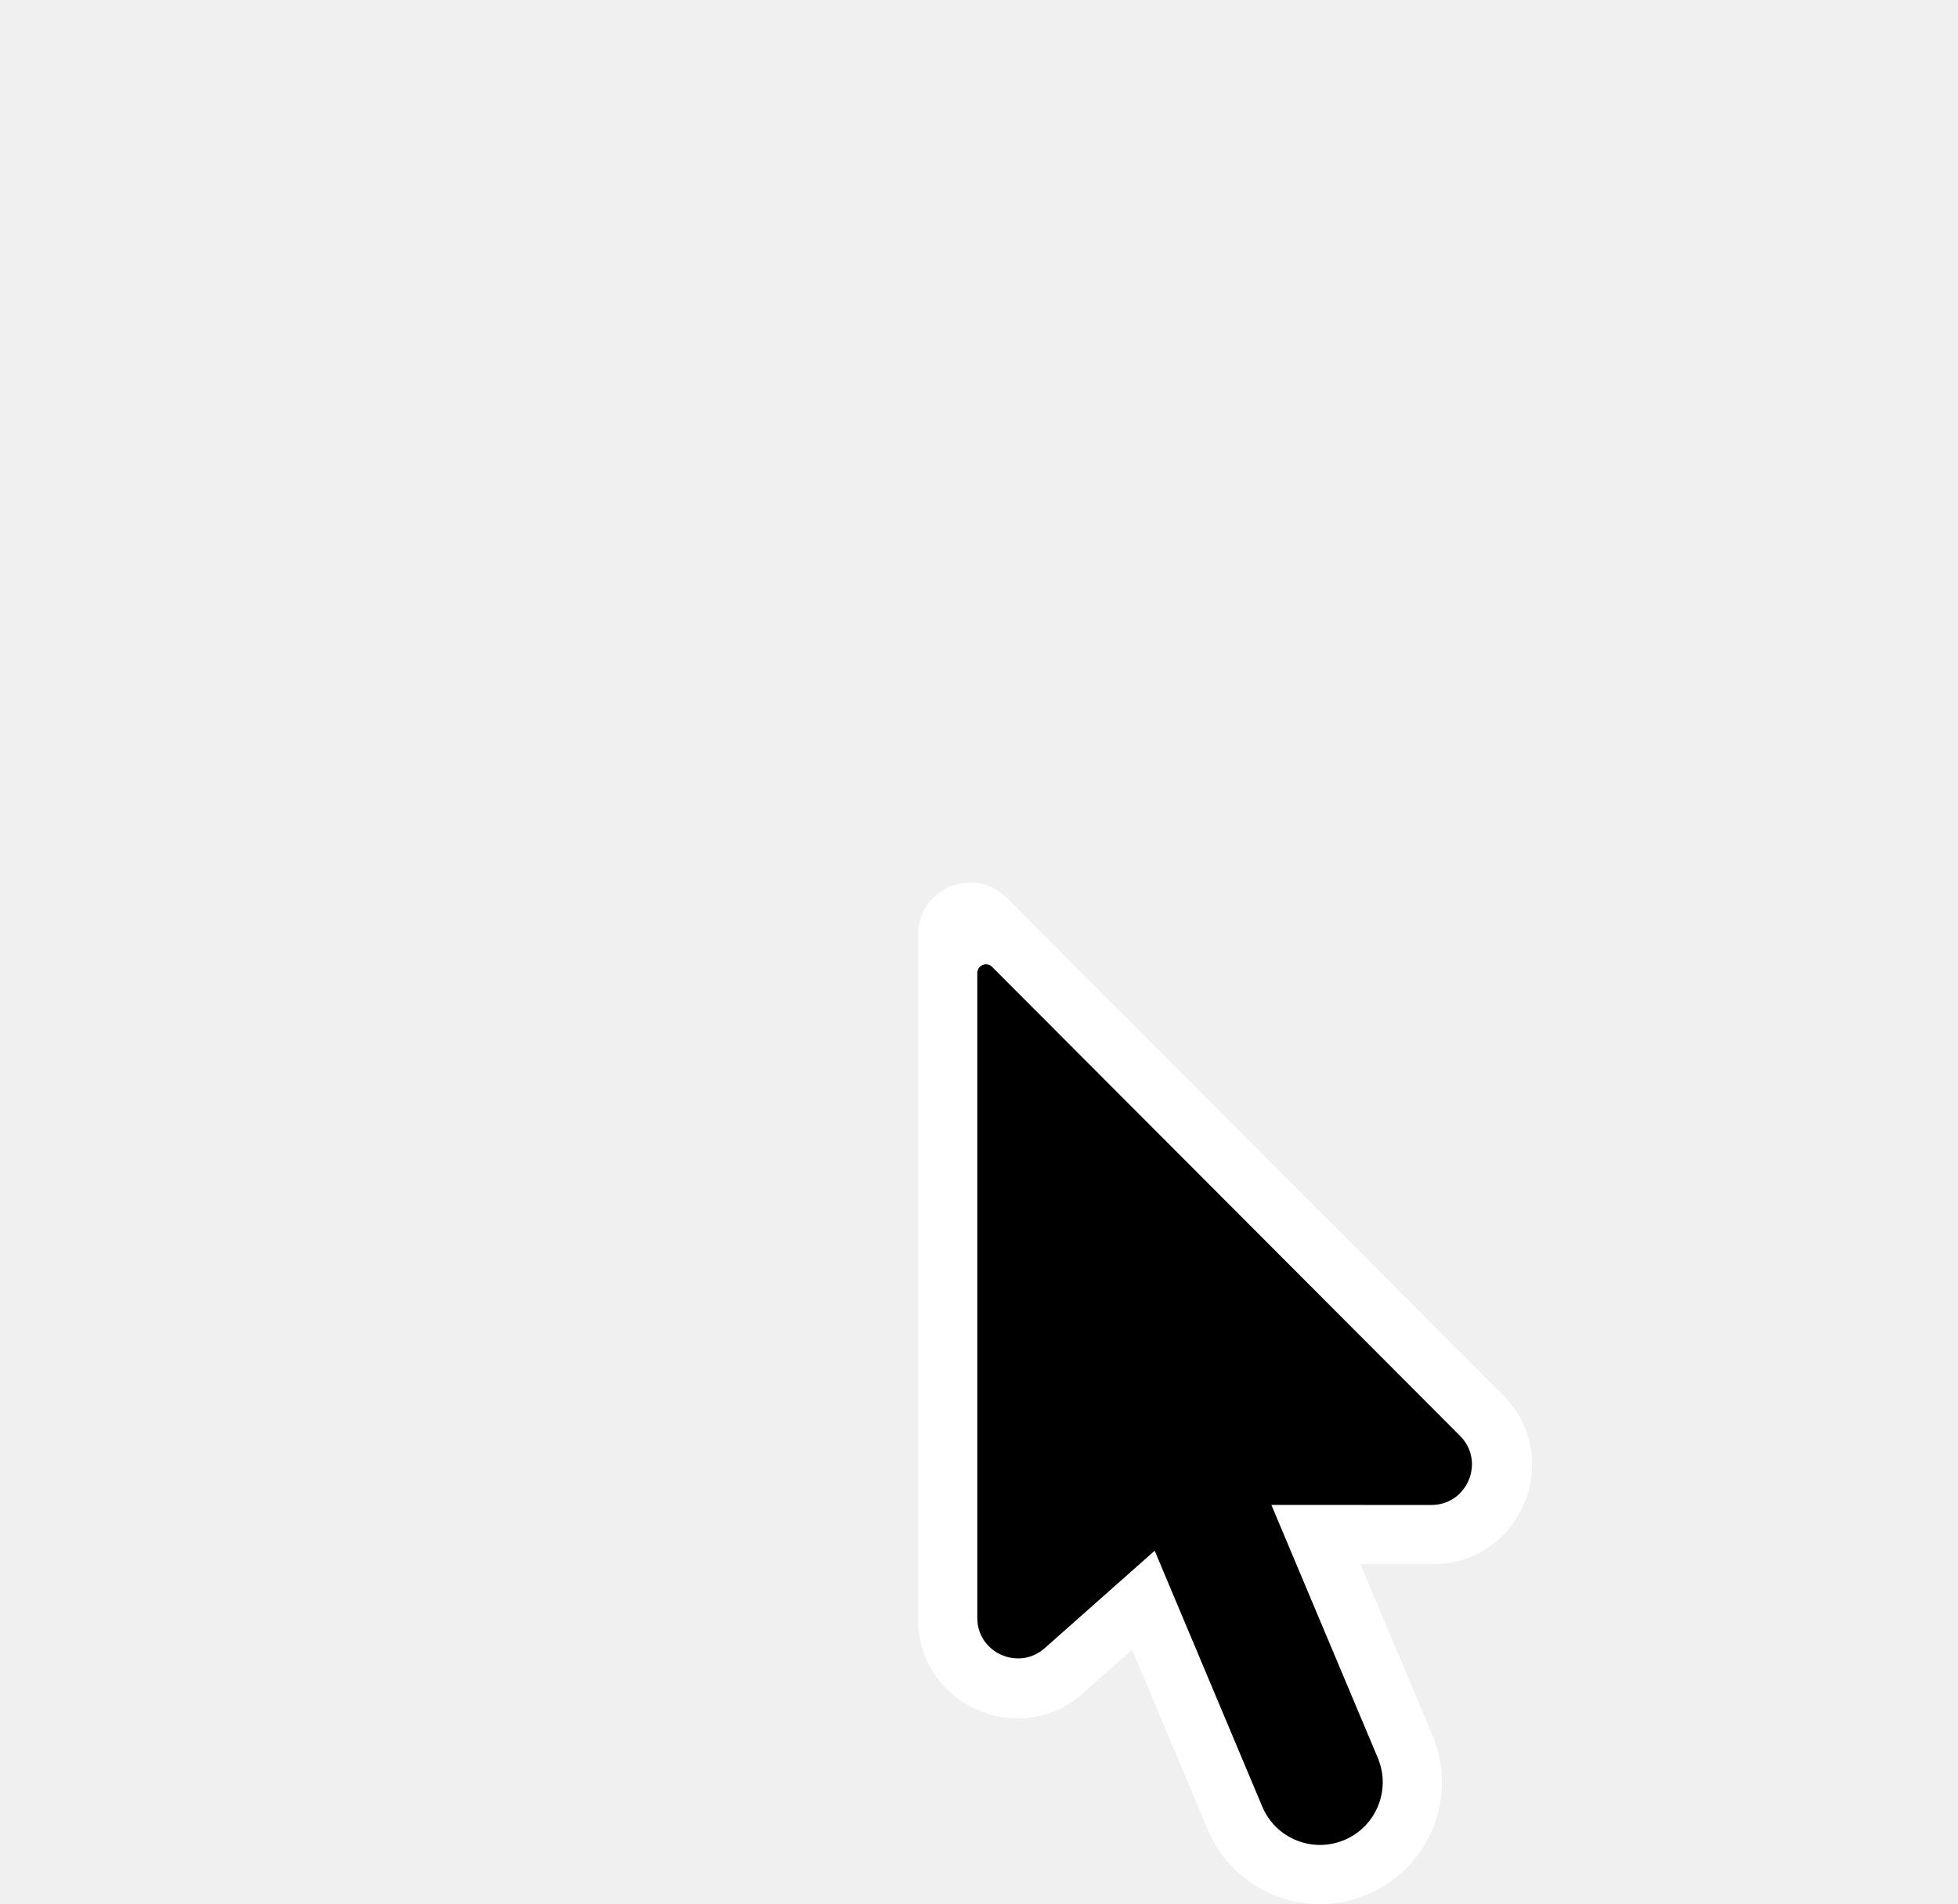
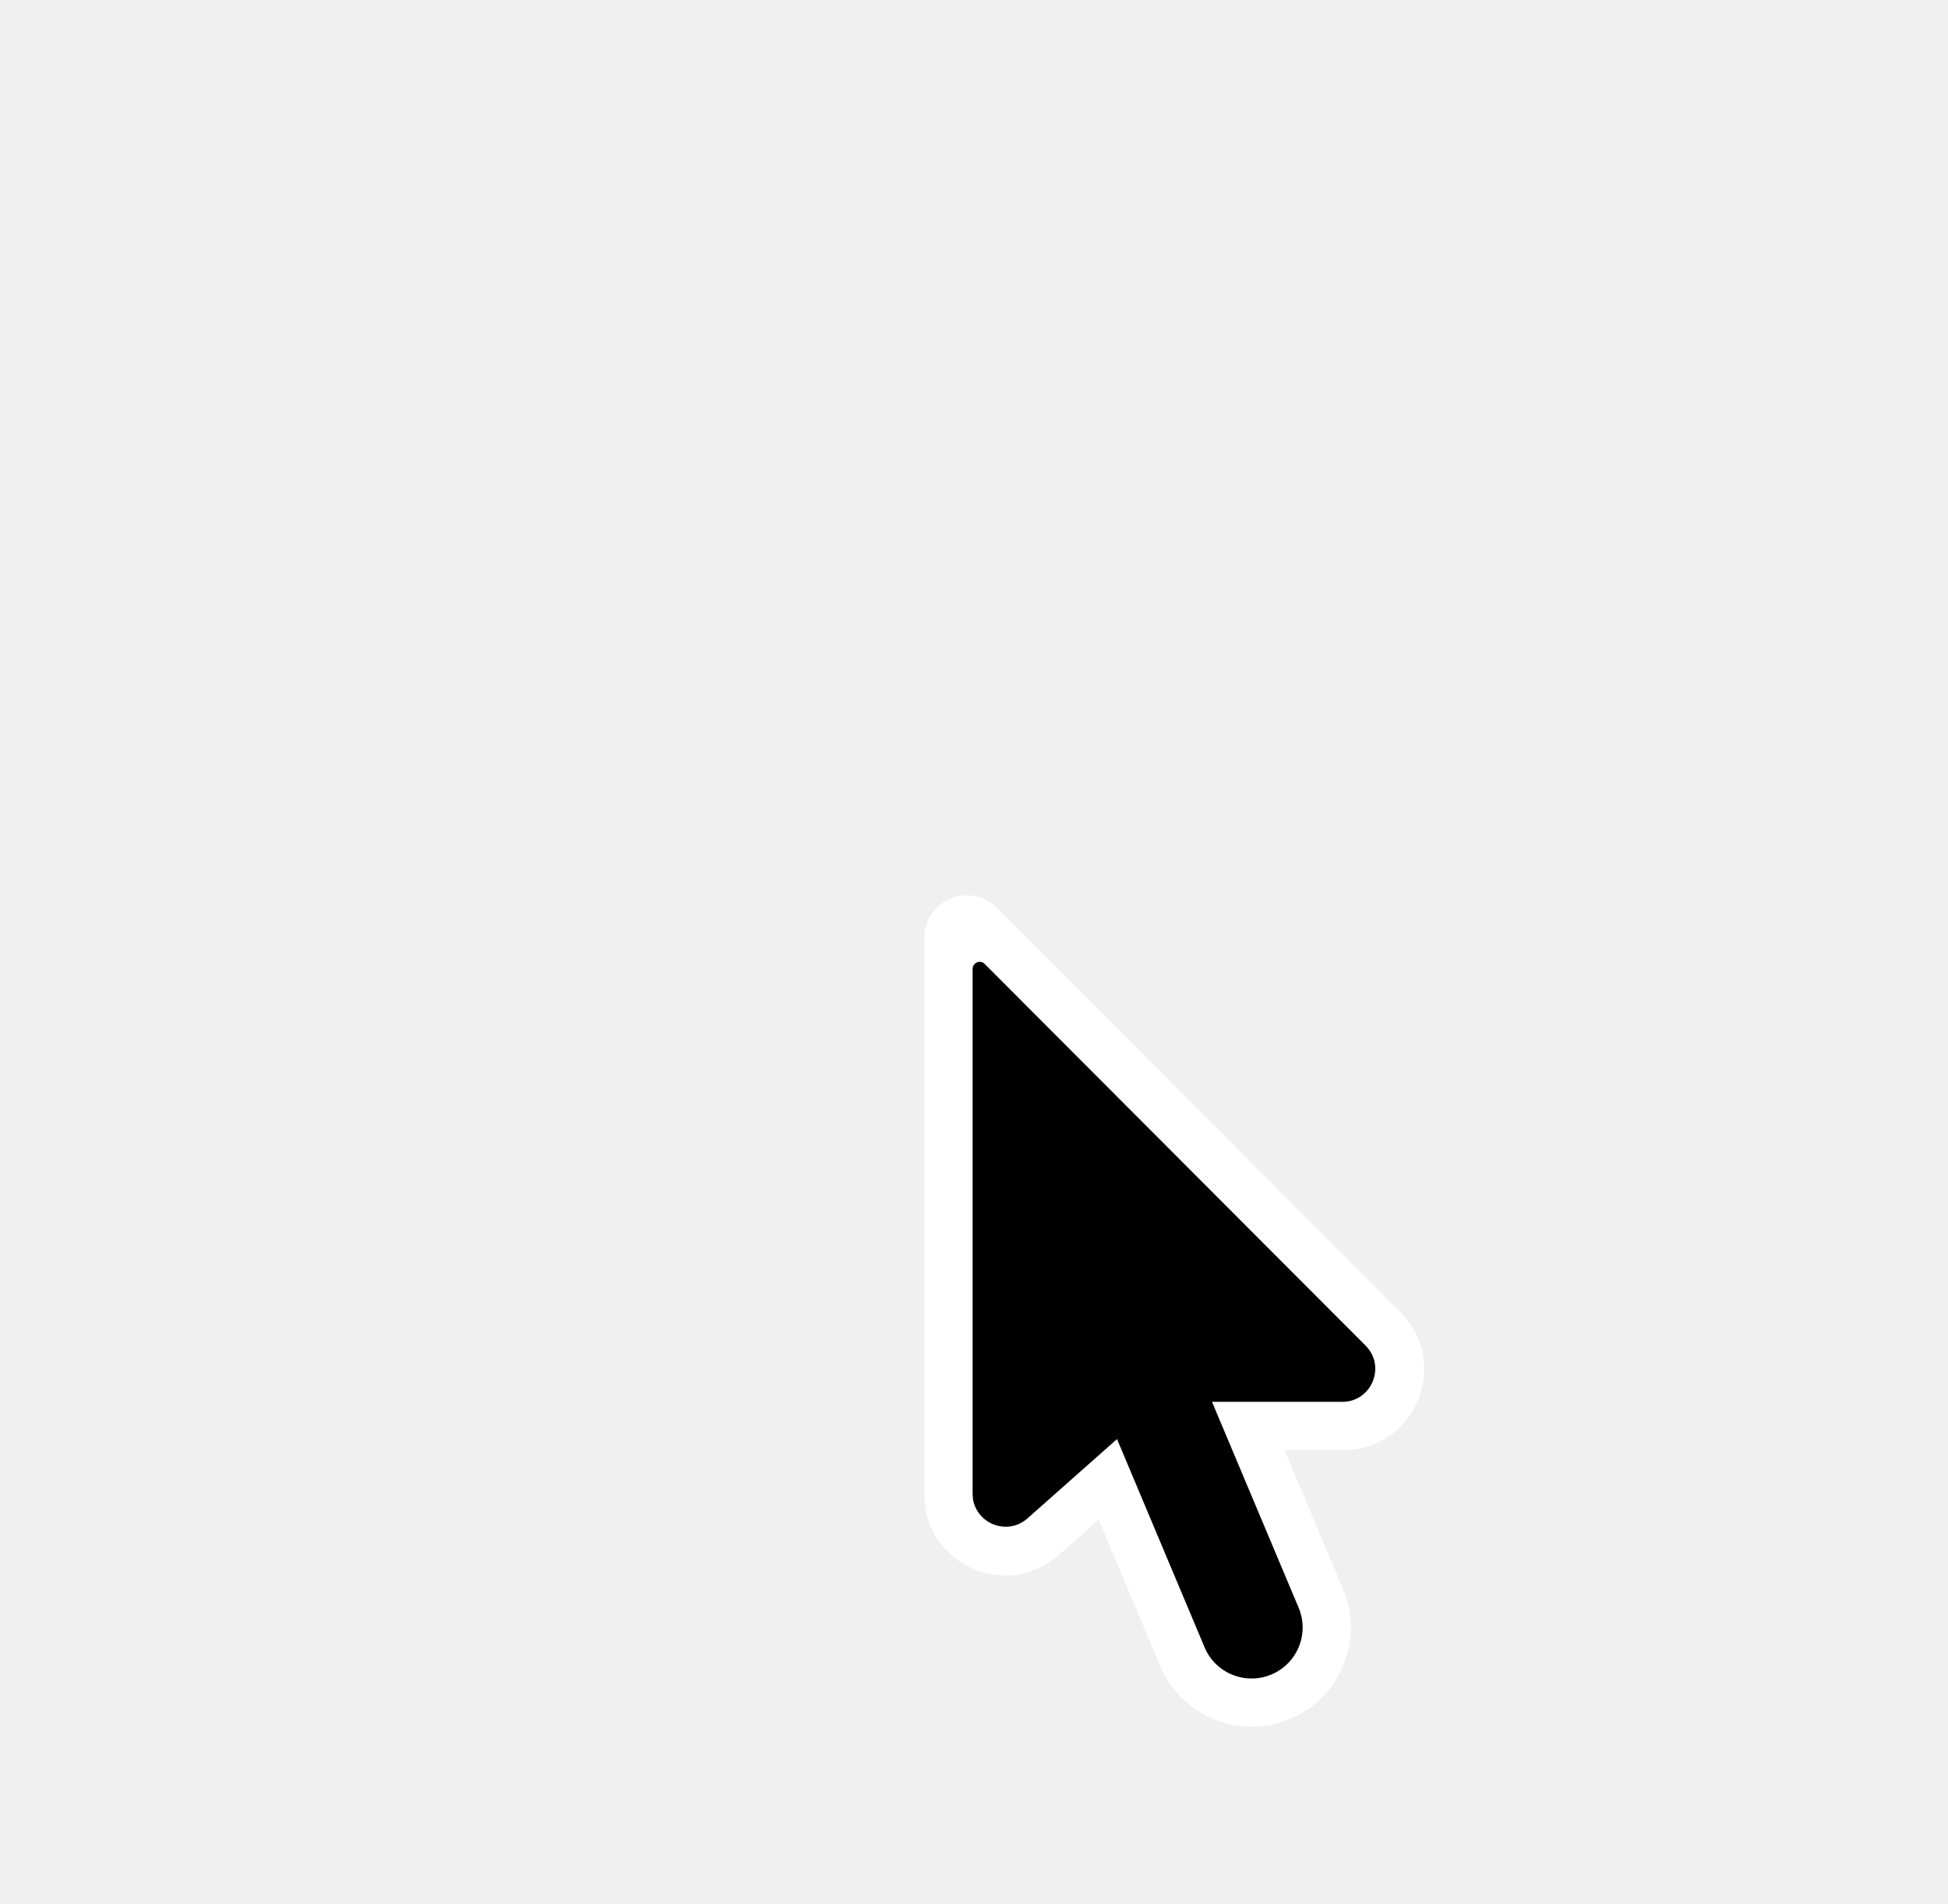
- <svg xmlns="http://www.w3.org/2000/svg" width="36" height="35" viewBox="0 0 36 35" fill="none">
-   <g transform="translate(0.418605 0.837209) scale(1)">
+ <svg xmlns="http://www.w3.org/2000/svg" width="44" height="43" viewBox="0 0 44 43" fill="none">
+   <g transform="translate(4.418605 4.837209) scale(1)">
    <g transform="translate(-8.560102 -8.110102) scale(1.087921)" clip-path="url(#clip_r1c1)">
      <path fill-rule="evenodd" clip-rule="evenodd" d="M24.501 21.86L32.884 30.261C33.937 31.317 33.19 33.119 31.699 33.119L30.475 33.119L31.691 36.007C31.904 36.513 31.907 37.073 31.7 37.582C31.492 38.092 31.098 38.49 30.59 38.703C30.334 38.81 30.066 38.864 29.792 38.864C28.961 38.864 28.216 38.369 27.894 37.603L26.616 34.565L25.784 35.303C24.703 36.259 23 35.492 23 34.048V22.481C23 21.697 23.947 21.305 24.501 21.86Z" fill="white" style="fill:white;fill-opacity:1;" />
      <path fill-rule="evenodd" clip-rule="evenodd" d="M24 23.129C24 22.998 24.159 22.932 24.25 23.025L32.158 30.95C32.59 31.382 32.283 32.119 31.674 32.119L28.97 32.118L30.769 36.394C30.996 36.934 30.742 37.555 30.203 37.781C29.662 38.008 29.042 37.755 28.816 37.216L26.998 32.892L25.139 34.539C24.723 34.907 24.081 34.651 24.006 34.127L24 34.026V23.129Z" fill="black" style="fill:black;fill-opacity:1;" />
      <g>
        <path d="M81.046 15.544C81.819 15.64 82.586 15.89 83.304 16.304C86.174 17.961 87.157 21.63 85.5 24.5C83.843 21.63 80.174 20.647 77.304 22.304C76.587 22.718 75.989 23.256 75.519 23.877C75.744 20.221 77.933 17.095 81.046 15.544Z" fill="url(#paint0_linear_1_317)" />
        <path d="M75.519 23.877C75.989 23.256 76.588 22.718 77.304 22.304C80.174 20.647 83.843 21.63 85.5 24.5C82.186 24.5 79.5 27.186 79.5 30.5C79.5 31.328 79.668 32.116 79.971 32.834C77.276 31.042 75.5 27.978 75.5 24.5C75.5 24.291 75.506 24.083 75.519 23.877Z" fill="url(#paint1_linear_1_317)" />
        <path d="M79.971 32.834C79.668 32.116 79.5 31.328 79.5 30.5C79.5 27.186 82.186 24.5 85.5 24.5C83.843 27.37 84.826 31.039 87.696 32.696C88.414 33.11 89.181 33.36 89.954 33.456C88.613 34.124 87.1 34.5 85.5 34.5C83.456 34.5 81.555 33.886 79.971 32.834Z" fill="url(#paint2_linear_1_317)" />
        <path d="M89.954 33.456C89.181 33.36 88.414 33.11 87.696 32.696C84.826 31.039 83.843 27.37 85.5 24.5C87.157 27.37 90.826 28.353 93.696 26.696C94.413 26.282 95.011 25.744 95.481 25.123C95.256 28.779 93.067 31.905 89.954 33.456Z" fill="url(#paint3_linear_1_317)" />
        <path d="M95.481 25.123C95.011 25.744 94.412 26.282 93.696 26.696C90.826 28.353 87.157 27.37 85.5 24.5C88.814 24.5 91.5 21.814 91.5 18.5C91.5 17.672 91.332 16.884 91.029 16.166C93.724 17.958 95.5 21.021 95.5 24.5C95.5 24.709 95.494 24.917 95.481 25.123Z" fill="url(#paint4_linear_1_317)" />
        <path d="M91.029 16.166C91.332 16.884 91.5 17.672 91.5 18.5C91.5 21.814 88.814 24.5 85.5 24.5C87.157 21.63 86.174 17.961 83.304 16.304C82.586 15.89 81.819 15.64 81.046 15.544C82.387 14.876 83.9 14.5 85.5 14.5C87.544 14.5 89.445 15.114 91.029 16.166Z" fill="url(#paint5_linear_1_317)" />
      </g>
      <path fill-rule="evenodd" clip-rule="evenodd" d="M150.315 15.505C150.315 16.249 149.759 16.889 149.023 16.994C148.431 17.079 147.984 17.596 147.984 18.196V28.426C147.984 29.027 148.43 29.544 149.021 29.629C149.756 29.733 150.312 30.374 150.312 31.118C150.309 31.561 150.118 31.974 149.787 32.257C149.458 32.54 149.021 32.668 148.59 32.604C147.807 32.492 147.078 32.161 146.481 31.659C145.883 32.161 145.154 32.492 144.367 32.605C143.94 32.668 143.504 32.541 143.173 32.257C142.842 31.97 142.653 31.558 142.65 31.125C142.65 30.374 143.206 29.733 143.942 29.628C144.536 29.543 144.984 29.026 144.984 28.426V18.196C144.984 17.596 144.537 17.079 143.944 16.994C143.209 16.889 142.654 16.249 142.654 15.505C142.655 15.065 142.846 14.651 143.177 14.366C143.447 14.133 143.796 14.002 144.158 14.002H144.239L144.39 14.021C145.164 14.132 145.889 14.462 146.484 14.964C147.083 14.462 147.812 14.13 148.598 14.018C149.013 13.951 149.455 14.077 149.792 14.366C150.123 14.653 150.312 15.065 150.315 15.498V15.502V15.505Z" fill="white" style="fill:white;fill-opacity:1;" />
      <path fill-rule="evenodd" clip-rule="evenodd" d="M144.087 16.003C145.169 16.158 145.985 17.101 145.985 18.195V28.425C145.985 29.519 145.167 30.462 144.083 30.617C143.836 30.652 143.65 30.867 143.65 31.117C143.651 31.263 143.714 31.401 143.824 31.497C143.935 31.591 144.08 31.635 144.226 31.614C145.148 31.482 145.978 30.943 146.481 30.16C146.985 30.943 147.814 31.482 148.737 31.614C148.879 31.635 149.027 31.591 149.137 31.496C149.248 31.401 149.311 31.263 149.312 31.117C149.312 30.867 149.126 30.652 148.879 30.617C147.799 30.462 146.985 29.52 146.985 28.425V18.195C146.985 17.101 147.801 16.158 148.883 16.003C149.13 15.968 149.316 15.753 149.316 15.503C149.315 15.358 149.251 15.219 149.141 15.123C149.03 15.029 148.885 14.983 148.74 15.006C147.818 15.139 146.988 15.677 146.484 16.46C145.98 15.677 145.151 15.139 144.229 15.006C144.206 15.003 144.182 15.001 144.158 15.001C144.038 15.001 143.921 15.044 143.829 15.123C143.718 15.219 143.655 15.357 143.654 15.504C143.654 15.753 143.84 15.968 144.087 16.003Z" fill="black" style="fill:black;fill-opacity:1;" />
      <path fill-rule="evenodd" clip-rule="evenodd" d="M207.5 17C208.328 17 209 17.672 209 18.5V23H213.5C214.279 23 214.92 23.595 214.993 24.356L215 24.5C215 25.328 214.328 26 213.5 26H209V30.5C209 31.279 208.405 31.92 207.644 31.993L207.5 32C206.672 32 206 31.328 206 30.5V26H201.5C200.721 26 200.08 25.405 200.007 24.644L200 24.5C200 23.672 200.672 23 201.5 23H206V18.5C206 17.721 206.595 17.08 207.356 17.007L207.5 17Z" fill="white" style="fill:white;fill-opacity:1;" />
      <path fill-rule="evenodd" clip-rule="evenodd" d="M207.5 18C207.776 18 208 18.224 208 18.5V24H213.5C213.745 24 213.95 24.177 213.992 24.41L214 24.5C214 24.776 213.776 25 213.5 25H208V30.5C208 30.745 207.823 30.95 207.59 30.992L207.5 31C207.224 31 207 30.776 207 30.5V25H201.5C201.255 25 201.05 24.823 201.008 24.59L201 24.5C201 24.224 201.224 24 201.5 24H207V18.5C207 18.255 207.177 18.05 207.41 18.008L207.5 18Z" fill="#232020" style="fill:#232020;fill:color(display-p3 0.137 0.126 0.126);fill-opacity:1;" />
      <g clip-path="url(#clip0_1_317)">
        <path fill-rule="evenodd" clip-rule="evenodd" d="M268.501 21.86L276.884 30.261C277.937 31.317 277.19 33.119 275.699 33.119L272.252 33.118L269.784 35.303C268.703 36.259 267 35.492 267 34.048V22.481C267 21.697 267.947 21.305 268.501 21.86Z" fill="white" style="fill:white;fill-opacity:1;" />
        <path fill-rule="evenodd" clip-rule="evenodd" d="M268 23.129V34.026C268 34.616 268.697 34.93 269.139 34.539L271.874 32.118L275.674 32.119C276.284 32.119 276.59 31.382 276.159 30.95L268.251 23.025C268.159 22.932 268 22.998 268 23.129Z" fill="black" style="fill:black;fill-opacity:1;" />
        <path fill-rule="evenodd" clip-rule="evenodd" d="M281.889 50.119H274.11C272.945 50.119 272 49.174 272 48.008V37.23C272 36.064 272.945 35.119 274.11 35.119H281.889C283.055 35.119 284 36.064 284 37.23V48.008C284 49.174 283.055 50.119 281.889 50.119Z" fill="white" style="fill:white;fill-opacity:1;" />
        <path fill-rule="evenodd" clip-rule="evenodd" d="M281.75 49.119H274.25C273.56 49.119 273 48.559 273 47.869V37.369C273 36.679 273.56 36.119 274.25 36.119H281.75C282.44 36.119 283 36.679 283 37.369V47.869C283 48.559 282.44 49.119 281.75 49.119Z" fill="black" style="fill:black;fill-opacity:1;" />
        <path fill-rule="evenodd" clip-rule="evenodd" d="M280.5 39.119H275.5C275.224 39.119 275 38.895 275 38.619C275 38.343 275.224 38.119 275.5 38.119H280.5C280.776 38.119 281 38.343 281 38.619C281 38.895 280.776 39.119 280.5 39.119Z" fill="white" style="fill:white;fill-opacity:1;" />
        <path fill-rule="evenodd" clip-rule="evenodd" d="M280.5 47.119H275.5C275.224 47.119 275 46.895 275 46.619C275 46.343 275.224 46.119 275.5 46.119H280.5C280.776 46.119 281 46.343 281 46.619C281 46.895 280.776 47.119 280.5 47.119Z" fill="white" style="fill:white;fill-opacity:1;" />
        <path fill-rule="evenodd" clip-rule="evenodd" d="M281.061 44.119H274.938C274.42 44.119 274 43.699 274 43.18V42.058C274 41.539 274.42 41.119 274.938 41.119H281.061C281.579 41.119 282 41.539 282 42.058V43.18C282 43.699 281.579 44.119 281.061 44.119Z" fill="white" style="fill:white;fill-opacity:1;" />
        <path fill-rule="evenodd" clip-rule="evenodd" d="M278.5 43.119H275.5C275.224 43.119 275 42.895 275 42.619C275 42.343 275.224 42.119 275.5 42.119H278.5C278.776 42.119 279 42.343 279 42.619C279 42.895 278.776 43.119 278.5 43.119Z" fill="black" style="fill:black;fill-opacity:1;" />
      </g>
      <path fill-rule="evenodd" clip-rule="evenodd" d="M32 91C32 94.866 28.866 98 25 98C21.134 98 18 94.866 18 91C18 87.134 21.134 84 25 84C28.866 84 32 87.134 32 91Z" fill="black" style="fill:black;fill-opacity:1;" />
      <path fill-rule="evenodd" clip-rule="evenodd" d="M30.253 91C30.253 93.901 27.901 96.253 25 96.253C22.098 96.253 19.747 93.901 19.747 91C19.747 88.099 22.098 85.747 25 85.747C27.901 85.747 30.253 88.099 30.253 91Z" fill="white" style="fill:white;fill-opacity:1;" />
      <path fill-rule="evenodd" clip-rule="evenodd" d="M21.5 91C21.5 90.448 21.948 90 22.5 90H27.5C28.052 90 28.5 90.448 28.5 91C28.5 91.552 28.052 92 27.5 92H22.5C21.948 92 21.5 91.552 21.5 91ZM34.931 100.932C35.322 100.542 35.322 99.908 34.931 99.518L30.189 94.776L28.776 96.19L33.517 100.932C33.907 101.322 34.541 101.322 34.931 100.932Z" fill="black" style="fill:black;fill-opacity:1;" />
      <path fill-rule="evenodd" clip-rule="evenodd" d="M93 91C93 94.866 89.866 98 86 98C82.134 98 79 94.866 79 91C79 87.134 82.134 84 86 84C89.866 84 93 87.134 93 91Z" fill="black" style="fill:black;fill-opacity:1;" />
      <path fill-rule="evenodd" clip-rule="evenodd" d="M91.253 91C91.253 93.901 88.901 96.253 86 96.253C83.098 96.253 80.747 93.901 80.747 91C80.747 88.099 83.098 85.747 86 85.747C88.901 85.747 91.253 88.099 91.253 91Z" fill="white" style="fill:white;fill-opacity:1;" />
      <path fill-rule="evenodd" clip-rule="evenodd" d="M86 94.5C85.448 94.5 85 94.052 85 93.5V88.5C85 87.948 85.448 87.5 86 87.5C86.552 87.5 87 87.948 87 88.5V93.5C87 94.052 86.552 94.5 86 94.5Z" fill="black" style="fill:black;fill-opacity:1;" />
      <path fill-rule="evenodd" clip-rule="evenodd" d="M82.5 91C82.5 90.448 82.948 90 83.5 90H88.5C89.052 90 89.5 90.448 89.5 91C89.5 91.552 89.052 92 88.5 92H83.5C82.948 92 82.5 91.552 82.5 91Z" fill="black" style="fill:black;fill-opacity:1;" />
      <path fill-rule="evenodd" clip-rule="evenodd" d="M95.931 100.932C96.322 100.542 96.322 99.908 95.931 99.518L91.189 94.776L89.775 96.19L94.517 100.932C94.907 101.322 95.541 101.322 95.931 100.932Z" fill="black" style="fill:black;fill-opacity:1;" />
      <path fill-rule="evenodd" clip-rule="evenodd" d="M149.301 105.942C150.359 105.942 151.279 105.722 152.059 105.281C152.841 104.84 153.445 104.195 153.87 103.343C154.296 102.491 154.509 101.449 154.509 100.214V98.564C154.509 97.797 154.389 97.208 154.149 96.794C153.909 96.381 153.563 96.174 153.114 96.174V97.268C153.114 97.42 153.063 97.542 152.963 97.633C152.862 97.724 152.749 97.769 152.621 97.769C152.487 97.769 152.37 97.724 152.27 97.633C152.169 97.542 152.119 97.42 152.119 97.268V95.909C152.119 95.636 152.049 95.424 151.91 95.275C151.769 95.126 151.572 95.052 151.316 95.052C151.116 95.052 150.918 95.095 150.724 95.18V96.913C150.724 97.071 150.673 97.195 150.573 97.287C150.472 97.378 150.359 97.423 150.231 97.423C150.097 97.423 149.98 97.378 149.88 97.287C149.779 97.195 149.729 97.071 149.729 96.913V94.906C149.729 94.639 149.658 94.427 149.515 94.272C149.372 94.117 149.179 94.039 148.936 94.039C148.729 94.039 148.528 94.085 148.334 94.176V96.566C148.334 96.706 148.287 96.825 148.192 96.922C148.098 97.019 147.978 97.068 147.832 97.068C147.692 97.068 147.575 97.019 147.481 96.922C147.387 96.825 147.339 96.706 147.339 96.566V89.981C147.339 89.756 147.277 89.575 147.152 89.438C147.028 89.301 146.859 89.233 146.646 89.233C146.433 89.233 146.262 89.301 146.131 89.438C146 89.575 145.935 89.756 145.935 89.981V99.257C145.935 99.452 145.877 99.611 145.762 99.736C145.646 99.86 145.5 99.922 145.324 99.922C145.165 99.922 145.024 99.883 144.9 99.804C144.775 99.725 144.67 99.579 144.585 99.366L143.363 96.575C143.211 96.21 142.982 96.028 142.679 96.028C142.484 96.028 142.326 96.09 142.204 96.215C142.082 96.339 142.022 96.49 142.022 96.666C142.022 96.812 142.049 96.958 142.104 97.104L143.737 101.701C144.271 103.191 145.014 104.269 145.962 104.939C146.911 105.608 148.024 105.942 149.301 105.942ZM149.265 107C147.707 107 146.383 106.583 145.292 105.751C144.2 104.918 143.366 103.68 142.788 102.038L141.155 97.432C141.106 97.287 141.069 97.135 141.041 96.976C141.014 96.818 141 96.675 141 96.548C141 96.073 141.158 95.706 141.475 95.444C141.79 95.183 142.162 95.052 142.587 95.052C142.898 95.052 143.177 95.142 143.427 95.321C143.676 95.5 143.876 95.77 144.029 96.128L144.749 97.907C144.767 97.949 144.795 97.97 144.831 97.97C144.88 97.97 144.904 97.943 144.904 97.889V90.044C144.904 89.491 145.068 89.052 145.397 88.726C145.725 88.401 146.141 88.238 146.646 88.238C147.145 88.238 147.557 88.401 147.882 88.726C148.207 89.052 148.37 89.491 148.37 90.044V93.155C148.607 93.088 148.838 93.054 149.064 93.054C149.453 93.054 149.784 93.156 150.058 93.36C150.331 93.564 150.523 93.842 150.633 94.195C150.912 94.098 151.186 94.049 151.454 94.049C151.83 94.049 152.148 94.144 152.406 94.336C152.665 94.527 152.843 94.787 152.94 95.116C153.766 95.122 154.407 95.414 154.86 95.991C155.313 96.569 155.54 97.381 155.54 98.426V100.333C155.54 101.743 155.275 102.946 154.746 103.94C154.217 104.935 153.481 105.692 152.539 106.216C151.596 106.739 150.505 107 149.265 107Z" fill="black" style="fill:black;fill-opacity:1;" />
      <path fill-rule="evenodd" clip-rule="evenodd" d="M149.301 105.942C150.359 105.942 151.279 105.722 152.059 105.281C152.841 104.84 153.445 104.195 153.87 103.343C154.296 102.491 154.509 101.449 154.509 100.214V98.564C154.509 97.797 154.389 97.208 154.149 96.794C153.909 96.381 153.563 96.174 153.114 96.174V97.268C153.114 97.42 153.063 97.542 152.963 97.633C152.862 97.724 152.749 97.769 152.621 97.769C152.487 97.769 152.37 97.724 152.27 97.633C152.169 97.542 152.119 97.42 152.119 97.268V95.909C152.119 95.636 152.049 95.424 151.91 95.275C151.769 95.126 151.572 95.052 151.316 95.052C151.116 95.052 150.918 95.095 150.724 95.18V96.913C150.724 97.071 150.673 97.195 150.573 97.287C150.472 97.378 150.359 97.423 150.231 97.423C150.097 97.423 149.98 97.378 149.88 97.287C149.779 97.195 149.729 97.071 149.729 96.913V94.906C149.729 94.639 149.658 94.427 149.515 94.272C149.372 94.117 149.179 94.039 148.936 94.039C148.729 94.039 148.528 94.085 148.334 94.176V96.566C148.334 96.706 148.287 96.825 148.192 96.922C148.098 97.019 147.978 97.068 147.832 97.068C147.692 97.068 147.575 97.019 147.481 96.922C147.387 96.825 147.339 96.706 147.339 96.566V89.981C147.339 89.756 147.277 89.575 147.152 89.438C147.028 89.301 146.859 89.233 146.646 89.233C146.433 89.233 146.262 89.301 146.131 89.438C146 89.575 145.935 89.756 145.935 89.981V99.257C145.935 99.452 145.877 99.611 145.762 99.736C145.646 99.86 145.5 99.922 145.324 99.922C145.165 99.922 145.024 99.883 144.9 99.804C144.775 99.725 144.67 99.579 144.585 99.366L143.363 96.575C143.211 96.21 142.982 96.028 142.679 96.028C142.484 96.028 142.326 96.09 142.204 96.215C142.082 96.339 142.022 96.49 142.022 96.666C142.022 96.812 142.049 96.958 142.104 97.104L143.737 101.701C144.271 103.191 145.014 104.269 145.962 104.939C146.911 105.608 148.024 105.942 149.301 105.942Z" fill="white" style="fill:white;fill-opacity:1;" />
      <path fill-rule="evenodd" clip-rule="evenodd" d="M214.719 87.556C214.367 87.299 213.975 87.199 213.542 87.258C213.334 87.286 213.162 87.347 213.019 87.432C213.024 87.273 213.012 87.122 212.976 86.98C212.901 86.683 212.761 86.439 212.556 86.247C212.351 86.055 212.105 85.917 211.818 85.832C211.558 85.754 211.293 85.731 211.023 85.764C210.752 85.797 210.51 85.889 210.295 86.042C210.225 86.092 210.173 86.156 210.117 86.217C210.078 86.148 210.042 86.077 209.987 86.013C209.821 85.821 209.61 85.673 209.353 85.569C209.096 85.465 208.823 85.412 208.537 85.412C208.244 85.412 207.968 85.465 207.712 85.569C207.455 85.673 207.243 85.821 207.077 86.013C207.023 86.075 206.989 86.145 206.949 86.213C206.912 86.171 206.881 86.123 206.838 86.086C206.662 85.936 206.455 85.834 206.217 85.778C205.98 85.723 205.741 85.715 205.5 85.754C205.194 85.799 204.919 85.914 204.674 86.096C204.43 86.278 204.25 86.524 204.132 86.833C204.023 87.122 204.01 87.464 204.077 87.847C203.507 87.777 202.977 87.943 202.492 88.356C201.991 88.783 201.743 89.455 201.75 90.373C201.756 91.857 202.038 93.175 202.594 94.328C203.151 95.48 203.934 96.381 204.943 97.028C205.952 97.676 207.121 98 208.449 98C209.66 98 210.695 97.787 211.555 97.36C212.414 96.934 213.11 96.317 213.64 95.509C214.17 94.703 214.556 93.703 214.797 92.511C214.927 91.881 215.029 91.261 215.105 90.656C215.18 90.05 215.224 89.41 215.236 88.732C215.243 88.205 215.07 87.813 214.719 87.556Z" fill="black" style="fill:black;fill-opacity:1;" />
      <path fill-rule="evenodd" clip-rule="evenodd" d="M204.263 88.917L204.509 90.187C204.555 90.428 204.675 90.582 204.87 90.646C205.066 90.712 205.243 90.68 205.403 90.553C205.562 90.426 205.616 90.246 205.564 90.011L205.056 87.58C204.997 87.326 205.071 87.121 205.276 86.965C205.481 86.809 205.708 86.75 205.959 86.789C206.21 86.828 206.371 86.975 206.443 87.229L206.589 87.756C206.641 87.958 206.763 88.085 206.955 88.137C207.148 88.189 207.331 88.166 207.507 88.069C207.683 87.971 207.771 87.828 207.771 87.639V86.965C207.771 86.789 207.844 86.648 207.991 86.54C208.137 86.433 208.315 86.379 208.523 86.379C208.725 86.379 208.899 86.433 209.046 86.54C209.192 86.648 209.265 86.789 209.265 86.965V87.639C209.265 87.821 209.353 87.963 209.529 88.064C209.705 88.165 209.888 88.189 210.081 88.137C210.273 88.085 210.395 87.958 210.447 87.756L210.603 87.209C210.669 86.968 210.825 86.828 211.072 86.789C211.319 86.75 211.546 86.809 211.751 86.965C211.956 87.121 212.032 87.326 211.98 87.58L211.824 88.459C211.778 88.693 211.824 88.876 211.961 89.006C212.097 89.136 212.263 89.198 212.459 89.191C212.654 89.185 212.801 89.113 212.898 88.976L213.152 88.566C213.243 88.429 213.379 88.35 213.557 88.327C213.736 88.304 213.897 88.341 214.041 88.439C214.184 88.537 214.256 88.677 214.256 88.859C214.256 89.4 214.217 89.918 214.138 90.412C214.06 90.907 213.946 91.476 213.797 92.121L213.738 92.394C213.511 93.41 213.184 94.247 212.762 94.904C212.339 95.562 211.777 96.058 211.077 96.393C210.377 96.729 209.512 96.896 208.484 96.896C207.344 96.896 206.345 96.617 205.486 96.056C204.626 95.497 203.965 94.717 203.503 93.717C203.041 92.718 202.81 91.581 202.81 90.304C202.81 89.849 202.909 89.499 203.108 89.255C203.306 89.01 203.544 88.878 203.821 88.854C203.984 88.841 204.128 88.868 204.263 88.917Z" fill="white" style="fill:white;fill-opacity:1;" />
      <path fill-rule="evenodd" clip-rule="evenodd" d="M269.591 97.419C268.658 97.419 267.804 97.251 267.053 96.92C266.296 96.586 265.615 96.07 265.03 95.388C264.46 94.723 263.956 93.872 263.531 92.86L261.619 88.155C261.478 87.814 261.462 87.487 261.572 87.187C261.692 86.864 261.93 86.635 262.262 86.524C262.382 86.481 262.516 86.456 262.649 86.456C262.813 86.456 262.972 86.493 263.123 86.566C263.373 86.688 263.58 86.905 263.739 87.212L265.326 90.071C265.43 90.251 265.508 90.317 265.536 90.337C265.579 90.366 265.621 90.378 265.677 90.378C265.744 90.378 265.785 90.359 265.831 90.307C265.85 90.285 265.878 90.19 265.843 89.984L264.741 82.947C264.665 82.506 264.799 82.199 264.926 82.021C265.107 81.766 265.366 81.603 265.674 81.549C265.752 81.539 265.806 81.535 265.86 81.535C266.11 81.535 266.343 81.609 266.551 81.753C266.811 81.933 266.982 82.207 267.044 82.546L268.132 87.678L268.192 81.649C268.192 81.308 268.305 81.006 268.521 80.778C268.743 80.542 269.041 80.417 269.38 80.417C269.722 80.417 270.024 80.538 270.253 80.768C270.483 80.997 270.604 81.303 270.604 81.652L270.569 87.702L271.516 82.456C271.564 82.13 271.727 81.849 271.984 81.658C272.191 81.504 272.422 81.426 272.671 81.426C272.737 81.426 272.804 81.432 272.872 81.443C273.196 81.493 273.473 81.656 273.663 81.912C273.799 82.094 273.945 82.407 273.865 82.861L272.999 88.177L274.22 84.71C274.32 84.395 274.493 84.149 274.73 83.992C274.925 83.862 275.141 83.796 275.372 83.796C275.428 83.796 275.484 83.8 275.541 83.808C275.871 83.865 276.128 84.029 276.302 84.286C276.47 84.536 276.53 84.834 276.481 85.17L275.342 91.745C275.022 93.593 274.407 95.008 273.514 95.951C272.593 96.925 271.273 97.419 269.591 97.419Z" fill="white" style="fill:white;fill-opacity:1;" />
      <path fill-rule="evenodd" clip-rule="evenodd" d="M274.852 91.66L275.989 85.097C276.02 84.886 275.987 84.708 275.889 84.564C275.792 84.419 275.653 84.331 275.473 84.3C275.301 84.276 275.145 84.312 275.005 84.405C274.864 84.499 274.758 84.655 274.688 84.874L273.493 88.273C273.438 88.422 273.362 88.527 273.264 88.589C273.167 88.652 273.051 88.672 272.919 88.648C272.794 88.625 272.69 88.56 272.608 88.455C272.526 88.349 272.493 88.23 272.508 88.097L273.376 82.776C273.415 82.55 273.378 82.36 273.264 82.208C273.151 82.056 272.993 81.964 272.79 81.933C272.602 81.901 272.432 81.942 272.28 82.056C272.128 82.169 272.036 82.331 272.005 82.542L271.067 87.851C271.044 87.984 270.983 88.087 270.885 88.161C270.788 88.236 270.669 88.261 270.528 88.238C270.372 88.214 270.257 88.155 270.182 88.062C270.108 87.968 270.071 87.847 270.071 87.698L270.106 81.651C270.106 81.433 270.038 81.255 269.901 81.118C269.764 80.982 269.59 80.913 269.38 80.913C269.176 80.913 269.01 80.982 268.882 81.118C268.753 81.255 268.688 81.433 268.688 81.651L268.653 87.745C268.653 87.886 268.604 88.003 268.507 88.097C268.409 88.191 268.294 88.238 268.161 88.238C268.028 88.238 267.917 88.196 267.827 88.114C267.737 88.032 267.676 87.921 267.645 87.78L266.555 82.636C266.516 82.425 266.421 82.267 266.268 82.161C266.116 82.056 265.946 82.015 265.758 82.038C265.579 82.069 265.436 82.159 265.331 82.308C265.225 82.456 265.192 82.644 265.231 82.87L266.333 89.902C266.387 90.23 266.344 90.474 266.204 90.634C266.063 90.795 265.887 90.875 265.676 90.875C265.52 90.875 265.38 90.832 265.255 90.746C265.13 90.66 265.008 90.515 264.891 90.312L263.298 87.441C263.188 87.23 263.057 87.087 262.905 87.013C262.753 86.939 262.59 86.933 262.419 86.995C262.231 87.058 262.104 87.179 262.038 87.359C261.971 87.538 261.985 87.741 262.079 87.968L263.989 92.668C264.395 93.636 264.868 94.435 265.407 95.064C265.946 95.693 266.561 96.16 267.253 96.464C267.944 96.769 268.723 96.921 269.59 96.921C271.137 96.921 272.325 96.484 273.153 95.609C273.981 94.734 274.548 93.418 274.852 91.66ZM263.028 93.007L261.165 88.414C261.032 88.085 260.979 87.773 261.007 87.476C261.034 87.179 261.128 86.921 261.288 86.702C261.448 86.484 261.649 86.312 261.891 86.187C262.133 86.069 262.397 86.015 262.682 86.023C262.967 86.03 263.243 86.112 263.508 86.269C263.774 86.425 263.997 86.663 264.176 86.984L265.102 88.754C265.126 88.8 265.157 88.82 265.196 88.812C265.235 88.804 265.251 88.773 265.243 88.718L264.247 83.046C264.176 82.679 264.192 82.351 264.294 82.062C264.395 81.773 264.559 81.538 264.786 81.359C265.012 81.179 265.274 81.066 265.571 81.019C265.868 80.972 266.153 81.001 266.426 81.107C266.7 81.212 266.934 81.386 267.13 81.628C267.325 81.87 267.462 82.171 267.54 82.53L267.68 83.292V81.651C267.68 81.136 267.841 80.714 268.161 80.386C268.481 80.058 268.887 79.894 269.38 79.894C269.895 79.894 270.311 80.062 270.628 80.398C270.944 80.734 271.102 81.167 271.102 81.698L271.079 82.202C271.188 81.734 271.417 81.384 271.764 81.153C272.112 80.923 272.501 80.843 272.93 80.913C273.227 80.96 273.491 81.073 273.721 81.253C273.952 81.433 274.124 81.665 274.237 81.95C274.35 82.235 274.383 82.562 274.337 82.929L274.237 83.856C274.218 83.768 274.325 83.652 274.559 83.509C274.911 83.294 275.298 83.222 275.719 83.292C275.993 83.347 276.233 83.458 276.44 83.626C276.647 83.794 276.799 84.019 276.897 84.3C276.995 84.581 277.012 84.901 276.95 85.261L275.895 91.765C275.567 93.789 274.883 95.334 273.844 96.4C272.805 97.466 271.376 98 269.555 98C268.016 98 266.716 97.58 265.653 96.74C264.59 95.9 263.715 94.656 263.028 93.007Z" fill="black" style="fill:black;fill-opacity:1;" />
      <path fill-rule="evenodd" clip-rule="evenodd" d="M329.076 82.509C329.586 81.999 330.413 81.999 330.923 82.509L338.49 90.076C339 90.586 339 91.413 338.49 91.923L330.923 99.49C330.413 100 329.586 100 329.076 99.49L321.509 91.923C320.999 91.413 320.999 90.586 321.509 90.076L329.076 82.509Z" fill="white" style="fill:white;fill-opacity:1;" />
      <path fill-rule="evenodd" clip-rule="evenodd" d="M326 93.844C326 94.27 325.484 94.484 325.182 94.182L322.406 91.406C322.182 91.182 322.182 90.818 322.406 90.593L325.182 87.817C325.484 87.515 326 87.729 326 88.155L326.001 90H329V87L327.156 87C326.758 87 326.545 86.551 326.764 86.245L326.818 86.182L329.594 83.406C329.818 83.182 330.182 83.182 330.407 83.406L333.183 86.182C333.485 86.484 333.271 87 332.845 87L331 87V90H334V88.156C334 87.758 334.449 87.545 334.754 87.764L334.817 87.818L337.594 90.594C337.818 90.818 337.818 91.182 337.594 91.407L334.817 94.183C334.516 94.485 334 94.271 334 93.845V92H331V94.999L332.844 95C333.242 95 333.455 95.449 333.236 95.755L333.182 95.818L330.406 98.594C330.182 98.818 329.818 98.818 329.593 98.594L326.817 95.818C326.515 95.516 326.729 95 327.155 95L329 94.999V92H326.001L326 93.844Z" fill="black" style="fill:black;fill-opacity:1;" />
      <path fill-rule="evenodd" clip-rule="evenodd" d="M24 162C22.897 162 22 161.103 22 160V150C22 148.897 22.897 148 24 148C25.103 148 26 148.897 26 150V160C26 161.103 25.103 162 24 162ZM18.644 158.785C18.432 158.785 18.218 158.734 18.027 158.639L13.265 156.256C12.794 156.021 12.501 155.548 12.5 155.021C12.5 154.493 12.793 154.019 13.264 153.784L18.026 151.401C18.217 151.305 18.431 151.254 18.644 151.254C19.407 151.254 20.027 151.875 20.027 152.638V157.402C20.027 157.781 19.877 158.135 19.604 158.397C19.345 158.647 19.003 158.785 18.644 158.785Z" fill="white" style="fill:white;fill-opacity:1;" />
      <path fill-rule="evenodd" clip-rule="evenodd" d="M24 161C23.448 161 23 160.552 23 160V150C23 149.448 23.448 149 24 149C24.552 149 25 149.448 25 150V160C25 160.552 24.552 161 24 161ZM13.712 155.362L18.473 157.744C18.727 157.871 19.027 157.686 19.027 157.402V152.638C19.027 152.353 18.727 152.168 18.473 152.295L13.712 154.678C13.43 154.819 13.43 155.221 13.712 155.362Z" fill="black" style="fill:black;fill-opacity:1;" />
      <path fill-rule="evenodd" clip-rule="evenodd" d="M92 155C92 156.103 91.103 157 90 157H80C78.897 157 78 156.103 78 155C78 153.897 78.897 153 80 153H90C91.103 153 92 153.897 92 155ZM88.785 160.356C88.785 160.568 88.734 160.782 88.639 160.973L86.256 165.735C86.021 166.206 85.548 166.499 85.021 166.5C84.493 166.5 84.019 166.207 83.784 165.736L81.401 160.974C81.305 160.783 81.254 160.569 81.254 160.356C81.254 159.593 81.875 158.973 82.638 158.973H87.402C87.781 158.973 88.135 159.123 88.397 159.396C88.647 159.655 88.785 159.997 88.785 160.356Z" fill="white" style="fill:white;fill-opacity:1;" />
      <path fill-rule="evenodd" clip-rule="evenodd" d="M91 155C91 155.552 90.552 156 90 156H80C79.448 156 79 155.552 79 155C79 154.448 79.448 154 80 154H90C90.552 154 91 154.448 91 155ZM85.362 165.288L87.744 160.527C87.871 160.273 87.686 159.973 87.402 159.973H82.638C82.353 159.973 82.168 160.273 82.295 160.527L84.678 165.288C84.819 165.57 85.221 165.57 85.362 165.288Z" fill="black" style="fill:black;fill-opacity:1;" />
      <path fill-rule="evenodd" clip-rule="evenodd" d="M146 148C147.103 148 148 148.897 148 150V160C148 161.103 147.103 162 146 162C144.897 162 144 161.103 144 160V150C144 148.897 144.897 148 146 148ZM151.356 151.215C151.568 151.215 151.782 151.266 151.973 151.361L156.735 153.744C157.206 153.979 157.499 154.452 157.5 154.979C157.5 155.507 157.207 155.981 156.736 156.216L151.974 158.599C151.783 158.695 151.569 158.746 151.356 158.746C150.593 158.746 149.973 158.125 149.973 157.362V152.598C149.973 152.219 150.123 151.865 150.396 151.603C150.655 151.353 150.997 151.215 151.356 151.215Z" fill="white" style="fill:white;fill-opacity:1;" />
      <path fill-rule="evenodd" clip-rule="evenodd" d="M146 149C146.552 149 147 149.448 147 150V160C147 160.552 146.552 161 146 161C145.448 161 145 160.552 145 160V150C145 149.448 145.448 149 146 149ZM156.288 154.638L151.527 152.256C151.273 152.129 150.973 152.314 150.973 152.598V157.362C150.973 157.647 151.273 157.832 151.527 157.705L156.288 155.322C156.57 155.181 156.57 154.779 156.288 154.638Z" fill="black" style="fill:black;fill-opacity:1;" />
      <path fill-rule="evenodd" clip-rule="evenodd" d="M200 155C200 153.897 200.897 153 202 153H212C213.103 153 214 153.897 214 155C214 156.103 213.103 157 212 157H202C200.897 157 200 156.103 200 155ZM203.215 149.644C203.215 149.432 203.266 149.218 203.361 149.027L205.744 144.265C205.979 143.794 206.452 143.501 206.979 143.5C207.507 143.5 207.981 143.793 208.216 144.264L210.599 149.026C210.695 149.217 210.746 149.431 210.746 149.644C210.746 150.407 210.125 151.027 209.362 151.027H204.598C204.219 151.027 203.865 150.877 203.603 150.604C203.353 150.345 203.215 150.003 203.215 149.644Z" fill="white" style="fill:white;fill-opacity:1;" />
      <path fill-rule="evenodd" clip-rule="evenodd" d="M201 155C201 154.448 201.448 154 202 154H212C212.552 154 213 154.448 213 155C213 155.552 212.552 156 212 156H202C201.448 156 201 155.552 201 155ZM206.638 144.712L204.256 149.473C204.129 149.727 204.314 150.027 204.598 150.027H209.362C209.647 150.027 209.832 149.727 209.705 149.473L207.322 144.712C207.181 144.43 206.779 144.43 206.638 144.712Z" fill="black" style="fill:black;fill-opacity:1;" />
      <path fill-rule="evenodd" clip-rule="evenodd" d="M268 162C266.9 162 266.005 161.103 266.005 160V150C266.005 148.897 266.9 148 268 148C269.1 148 269.995 148.897 269.995 150V160C269.995 161.103 269.1 162 268 162ZM273.37 158.785C272.609 158.785 271.991 158.165 271.991 157.402V152.638C271.991 151.875 272.609 151.254 273.37 151.254C273.583 151.254 273.797 151.305 273.988 151.402L278.737 153.784C279.208 154.019 279.5 154.493 279.5 155.021C279.499 155.548 279.207 156.021 278.736 156.257L273.987 158.639C273.796 158.734 273.583 158.785 273.37 158.785ZM262.63 158.785C262.418 158.785 262.205 158.734 262.014 158.639L257.263 156.256C256.793 156.021 256.501 155.548 256.5 155.021C256.5 154.493 256.792 154.019 257.262 153.784L262.013 151.401C262.204 151.305 262.417 151.254 262.63 151.254C263.391 151.254 264.009 151.875 264.009 152.638V157.402C264.009 157.781 263.86 158.135 263.587 158.397C263.329 158.647 262.988 158.785 262.63 158.785Z" fill="white" style="fill:white;fill-opacity:1;" />
      <path fill-rule="evenodd" clip-rule="evenodd" d="M268 161C267.449 161 267.002 160.552 267.002 160V150C267.002 149.448 267.449 149 268 149C268.551 149 268.998 149.448 268.998 150V160C268.998 160.552 268.551 161 268 161ZM278.291 154.677L273.541 152.295C273.287 152.168 272.988 152.353 272.988 152.637V157.401C272.988 157.686 273.287 157.872 273.541 157.745L278.291 155.361C278.572 155.22 278.572 154.818 278.291 154.677ZM257.709 155.362L262.459 157.744C262.713 157.871 263.012 157.686 263.012 157.402V152.638C263.012 152.353 262.713 152.168 262.459 152.295L257.709 154.678C257.428 154.819 257.428 155.221 257.709 155.362Z" fill="black" style="fill:black;fill-opacity:1;" />
      <path fill-rule="evenodd" clip-rule="evenodd" d="M336 155C336 156.1 335.103 156.995 334 156.995H324C322.897 156.995 322 156.1 322 155C322 153.9 322.897 153.005 324 153.005H334C335.103 153.005 336 153.9 336 155ZM332.785 149.63C332.785 150.391 332.165 151.009 331.402 151.009H326.638C325.875 151.009 325.254 150.391 325.254 149.63C325.254 149.417 325.305 149.203 325.402 149.012L327.784 144.263C328.019 143.792 328.493 143.5 329.021 143.5C329.548 143.501 330.021 143.793 330.257 144.264L332.639 149.013C332.734 149.204 332.785 149.417 332.785 149.63ZM332.785 160.37C332.785 160.582 332.734 160.795 332.639 160.986L330.256 165.737C330.021 166.207 329.548 166.499 329.021 166.5C328.493 166.5 328.019 166.208 327.784 165.738L325.401 160.987C325.305 160.796 325.254 160.583 325.254 160.37C325.254 159.609 325.875 158.99 326.638 158.99H331.402C331.781 158.99 332.135 159.14 332.397 159.413C332.647 159.671 332.785 160.012 332.785 160.37Z" fill="white" style="fill:white;fill-opacity:1;" />
      <path fill-rule="evenodd" clip-rule="evenodd" d="M335 155C335 155.551 334.552 155.998 334 155.998H324C323.448 155.998 323 155.551 323 155C323 154.449 323.448 154.002 324 154.002H334C334.552 154.002 335 154.449 335 155ZM328.677 144.709L326.295 149.459C326.168 149.713 326.353 150.012 326.637 150.012H331.402C331.687 150.012 331.871 149.713 331.744 149.459L329.361 144.709C329.22 144.428 328.818 144.428 328.677 144.709ZM329.362 165.291L331.744 160.541C331.871 160.287 331.686 159.988 331.402 159.988H326.638C326.353 159.988 326.168 160.287 326.295 160.541L328.678 165.291C328.819 165.572 329.221 165.572 329.362 165.291Z" fill="black" style="fill:black;fill-opacity:1;" />
      <path fill-rule="evenodd" clip-rule="evenodd" d="M27.36 219.466C27.93 218.896 28.856 218.896 29.426 219.465C29.585 219.624 29.707 219.822 29.778 220.037L31.724 225.876C31.9 226.404 31.765 226.977 31.371 227.371C30.977 227.765 30.405 227.9 29.876 227.724L24.036 225.778C23.822 225.707 23.625 225.584 23.465 225.426C23.196 225.157 23.045 224.799 23.038 224.418C23.03 224.019 23.182 223.643 23.465 223.36L27.36 219.466ZM16.629 212.629C17.023 212.235 17.595 212.1 18.123 212.276L23.961 214.22C24.175 214.292 24.373 214.413 24.532 214.572C25.102 215.143 25.102 216.069 24.532 216.638L20.638 220.532C20.068 221.102 19.142 221.102 18.572 220.532C18.413 220.373 18.29 220.176 18.219 219.961L16.276 214.123C16.1 213.595 16.235 213.023 16.629 212.629Z" fill="white" style="fill:white;fill-opacity:1;" />
      <path fill-rule="evenodd" clip-rule="evenodd" d="M30.193 226.776L24.352 224.829C24.027 224.721 23.93 224.309 24.172 224.067L28.067 220.173C28.308 219.93 28.721 220.028 28.83 220.352L30.775 226.193C30.895 226.553 30.552 226.895 30.193 226.776ZM17.807 213.224L23.645 215.168C23.97 215.276 24.068 215.689 23.825 215.932L19.931 219.825C19.689 220.068 19.276 219.97 19.168 219.645L17.224 213.807C17.104 213.447 17.447 213.104 17.807 213.224Z" fill="black" style="fill:black;fill-opacity:1;" />
      <path fill-rule="evenodd" clip-rule="evenodd" d="M81.64 219.466L85.535 223.36C85.818 223.643 85.97 224.019 85.962 224.418C85.955 224.799 85.804 225.157 85.535 225.426C85.375 225.584 85.178 225.707 84.964 225.778L79.124 227.724C78.595 227.9 78.023 227.765 77.629 227.371C77.235 226.977 77.1 226.404 77.276 225.876L79.222 220.037C79.293 219.822 79.415 219.624 79.574 219.465C80.144 218.896 81.07 218.896 81.64 219.466ZM92.371 212.629C92.765 213.023 92.9 213.595 92.724 214.123L90.781 219.961C90.71 220.176 90.587 220.373 90.428 220.532C89.858 221.102 88.932 221.102 88.362 220.532L84.468 216.638C83.898 216.069 83.898 215.143 84.468 214.572C84.627 214.413 84.825 214.292 85.039 214.22L90.877 212.276C91.405 212.1 91.977 212.235 92.371 212.629Z" fill="white" style="fill:white;fill-opacity:1;" />
      <path fill-rule="evenodd" clip-rule="evenodd" d="M78.808 226.782L84.651 224.835C84.976 224.727 85.073 224.314 84.831 224.072L80.935 220.176C80.693 219.933 80.28 220.031 80.171 220.356L78.225 226.199C78.105 226.559 78.448 226.902 78.808 226.782ZM91.199 213.225L85.358 215.17C85.033 215.278 84.936 215.691 85.178 215.934L89.074 219.829C89.316 220.072 89.729 219.974 89.837 219.649L91.782 213.808C91.902 213.448 91.559 213.105 91.199 213.225Z" fill="black" style="fill:black;fill-opacity:1;" />
      <path fill-rule="evenodd" clip-rule="evenodd" d="M149.763 216C149.988 216.001 150.214 216.054 150.416 216.155L155.924 218.91C156.422 219.159 156.732 219.66 156.732 220.217C156.732 220.774 156.422 221.275 155.924 221.524L150.416 224.279C150.214 224.38 149.988 224.434 149.763 224.434C148.957 224.434 148.302 223.778 148.302 222.972V217.462C148.302 217.062 148.46 216.687 148.748 216.411C149.022 216.146 149.383 216 149.763 216ZM142.84 216.001C143.646 216.001 144.302 216.656 144.302 217.463V222.972C144.302 223.778 143.647 224.434 142.84 224.434C142.615 224.434 142.39 224.38 142.187 224.279L136.682 221.524C136.184 221.275 135.874 220.774 135.874 220.217C135.874 219.66 136.184 219.159 136.682 218.91L142.187 216.155C142.389 216.054 142.615 216.001 142.84 216.001Z" fill="white" style="fill:white;fill-opacity:1;" />
      <path fill-rule="evenodd" clip-rule="evenodd" d="M155.477 219.805L149.969 217.05C149.662 216.897 149.302 217.12 149.302 217.463V222.972C149.302 223.315 149.662 223.538 149.969 223.385L155.477 220.63C155.817 220.46 155.817 219.975 155.477 219.805ZM137.129 220.63L142.634 223.385C142.941 223.538 143.302 223.315 143.302 222.972V217.463C143.302 217.12 142.941 216.897 142.634 217.05L137.129 219.805C136.789 219.975 136.789 220.46 137.129 220.63Z" fill="black" style="fill:black;fill-opacity:1;" />
      <path fill-rule="evenodd" clip-rule="evenodd" d="M211.204 223.469C211.203 223.694 211.15 223.92 211.049 224.122L208.294 229.63C208.045 230.128 207.544 230.438 206.987 230.438C206.43 230.438 205.929 230.128 205.68 229.63L202.925 224.122C202.824 223.92 202.77 223.694 202.77 223.469C202.77 222.663 203.426 222.008 204.232 222.008H209.742C210.142 222.008 210.517 222.166 210.793 222.454C211.058 222.728 211.204 223.089 211.204 223.469ZM211.203 216.546C211.203 217.352 210.548 218.008 209.741 218.008H204.232C203.426 218.008 202.77 217.353 202.77 216.546C202.77 216.321 202.824 216.096 202.925 215.893L205.68 210.388C205.929 209.89 206.43 209.58 206.987 209.58C207.544 209.58 208.045 209.89 208.294 210.388L211.049 215.893C211.15 216.095 211.203 216.321 211.203 216.546Z" fill="white" style="fill:white;fill-opacity:1;" />
      <path fill-rule="evenodd" clip-rule="evenodd" d="M207.399 229.183L210.154 223.675C210.307 223.368 210.084 223.008 209.741 223.008H204.232C203.889 223.008 203.666 223.368 203.819 223.675L206.574 229.183C206.744 229.523 207.229 229.523 207.399 229.183ZM206.574 210.835L203.819 216.34C203.666 216.647 203.889 217.008 204.232 217.008H209.741C210.084 217.008 210.307 216.647 210.154 216.34L207.399 210.835C207.229 210.495 206.744 210.495 206.574 210.835Z" fill="black" style="fill:black;fill-opacity:1;" />
    </g>
  </g>
  <defs>
    <linearGradient id="paint0_linear_1_317" x1="614.808" y1="15.544" x2="614.808" y2="911.099" gradientUnits="userSpaceOnUse">
      <stop stop-color="#FFD305" style="stop-color:#FFD305;stop-color:color(display-p3 1 0.828 0.02);stop-opacity:1;" />
      <stop offset="1" stop-color="#FDCF01" style="stop-color:#FDCF01;stop-color:color(display-p3 0.992 0.812 0.004);stop-opacity:1;" />
    </linearGradient>
    <linearGradient id="paint1_linear_1_317" x1="575.5" y1="21.499" x2="575.5" y2="1154.96" gradientUnits="userSpaceOnUse">
      <stop stop-color="#52CF30" style="stop-color:#52CF30;stop-color:color(display-p3 0.322 0.812 0.188);stop-opacity:1;" />
      <stop offset="1" stop-color="#3BBD1C" style="stop-color:#3BBD1C;stop-color:color(display-p3 0.231 0.741 0.11);stop-opacity:1;" />
    </linearGradient>
    <linearGradient id="paint2_linear_1_317" x1="602.223" y1="24.5" x2="602.223" y2="1024.5" gradientUnits="userSpaceOnUse">
      <stop stop-color="#14ADF6" style="stop-color:#14ADF6;stop-color:color(display-p3 0.078 0.678 0.965);stop-opacity:1;" />
      <stop offset="1" stop-color="#1191F4" style="stop-color:#1191F4;stop-color:color(display-p3 0.067 0.569 0.957);stop-opacity:1;" />
    </linearGradient>
    <linearGradient id="paint3_linear_1_317" x1="623.984" y1="24.5" x2="623.984" y2="920.055" gradientUnits="userSpaceOnUse">
      <stop stop-color="#CA70E1" style="stop-color:#CA70E1;stop-color:color(display-p3 0.792 0.439 0.882);stop-opacity:1;" />
      <stop offset="1" stop-color="#B452CB" style="stop-color:#B452CB;stop-color:color(display-p3 0.706 0.322 0.796);stop-opacity:1;" />
    </linearGradient>
    <linearGradient id="paint4_linear_1_317" x1="585.5" y1="16.166" x2="585.5" y2="1149.62" gradientUnits="userSpaceOnUse">
      <stop stop-color="#FF645D" style="stop-color:#FF645D;stop-color:color(display-p3 1 0.392 0.365);stop-opacity:1;" />
      <stop offset="1" stop-color="#FF4332" style="stop-color:#FF4332;stop-color:color(display-p3 1 0.263 0.196);stop-opacity:1;" />
    </linearGradient>
    <linearGradient id="paint5_linear_1_317" x1="603.769" y1="14.5" x2="603.769" y2="1014.5" gradientUnits="userSpaceOnUse">
      <stop stop-color="#FBB114" style="stop-color:#FBB114;stop-color:color(display-p3 0.984 0.694 0.078);stop-opacity:1;" />
      <stop offset="1" stop-color="#FF9508" style="stop-color:#FF9508;stop-color:color(display-p3 1 0.584 0.031);stop-opacity:1;" />
    </linearGradient>
    <clipPath id="clip0_1_317">
      <rect width="17" height="28.519" fill="white" style="fill:white;fill-opacity:1;" transform="translate(267 21.6)" />
    </clipPath>
    <clipPath id="clip_r1c1">
      <rect x="-6.5" y="-6.5" width="61" height="61" />
    </clipPath>
  </defs>
</svg>
